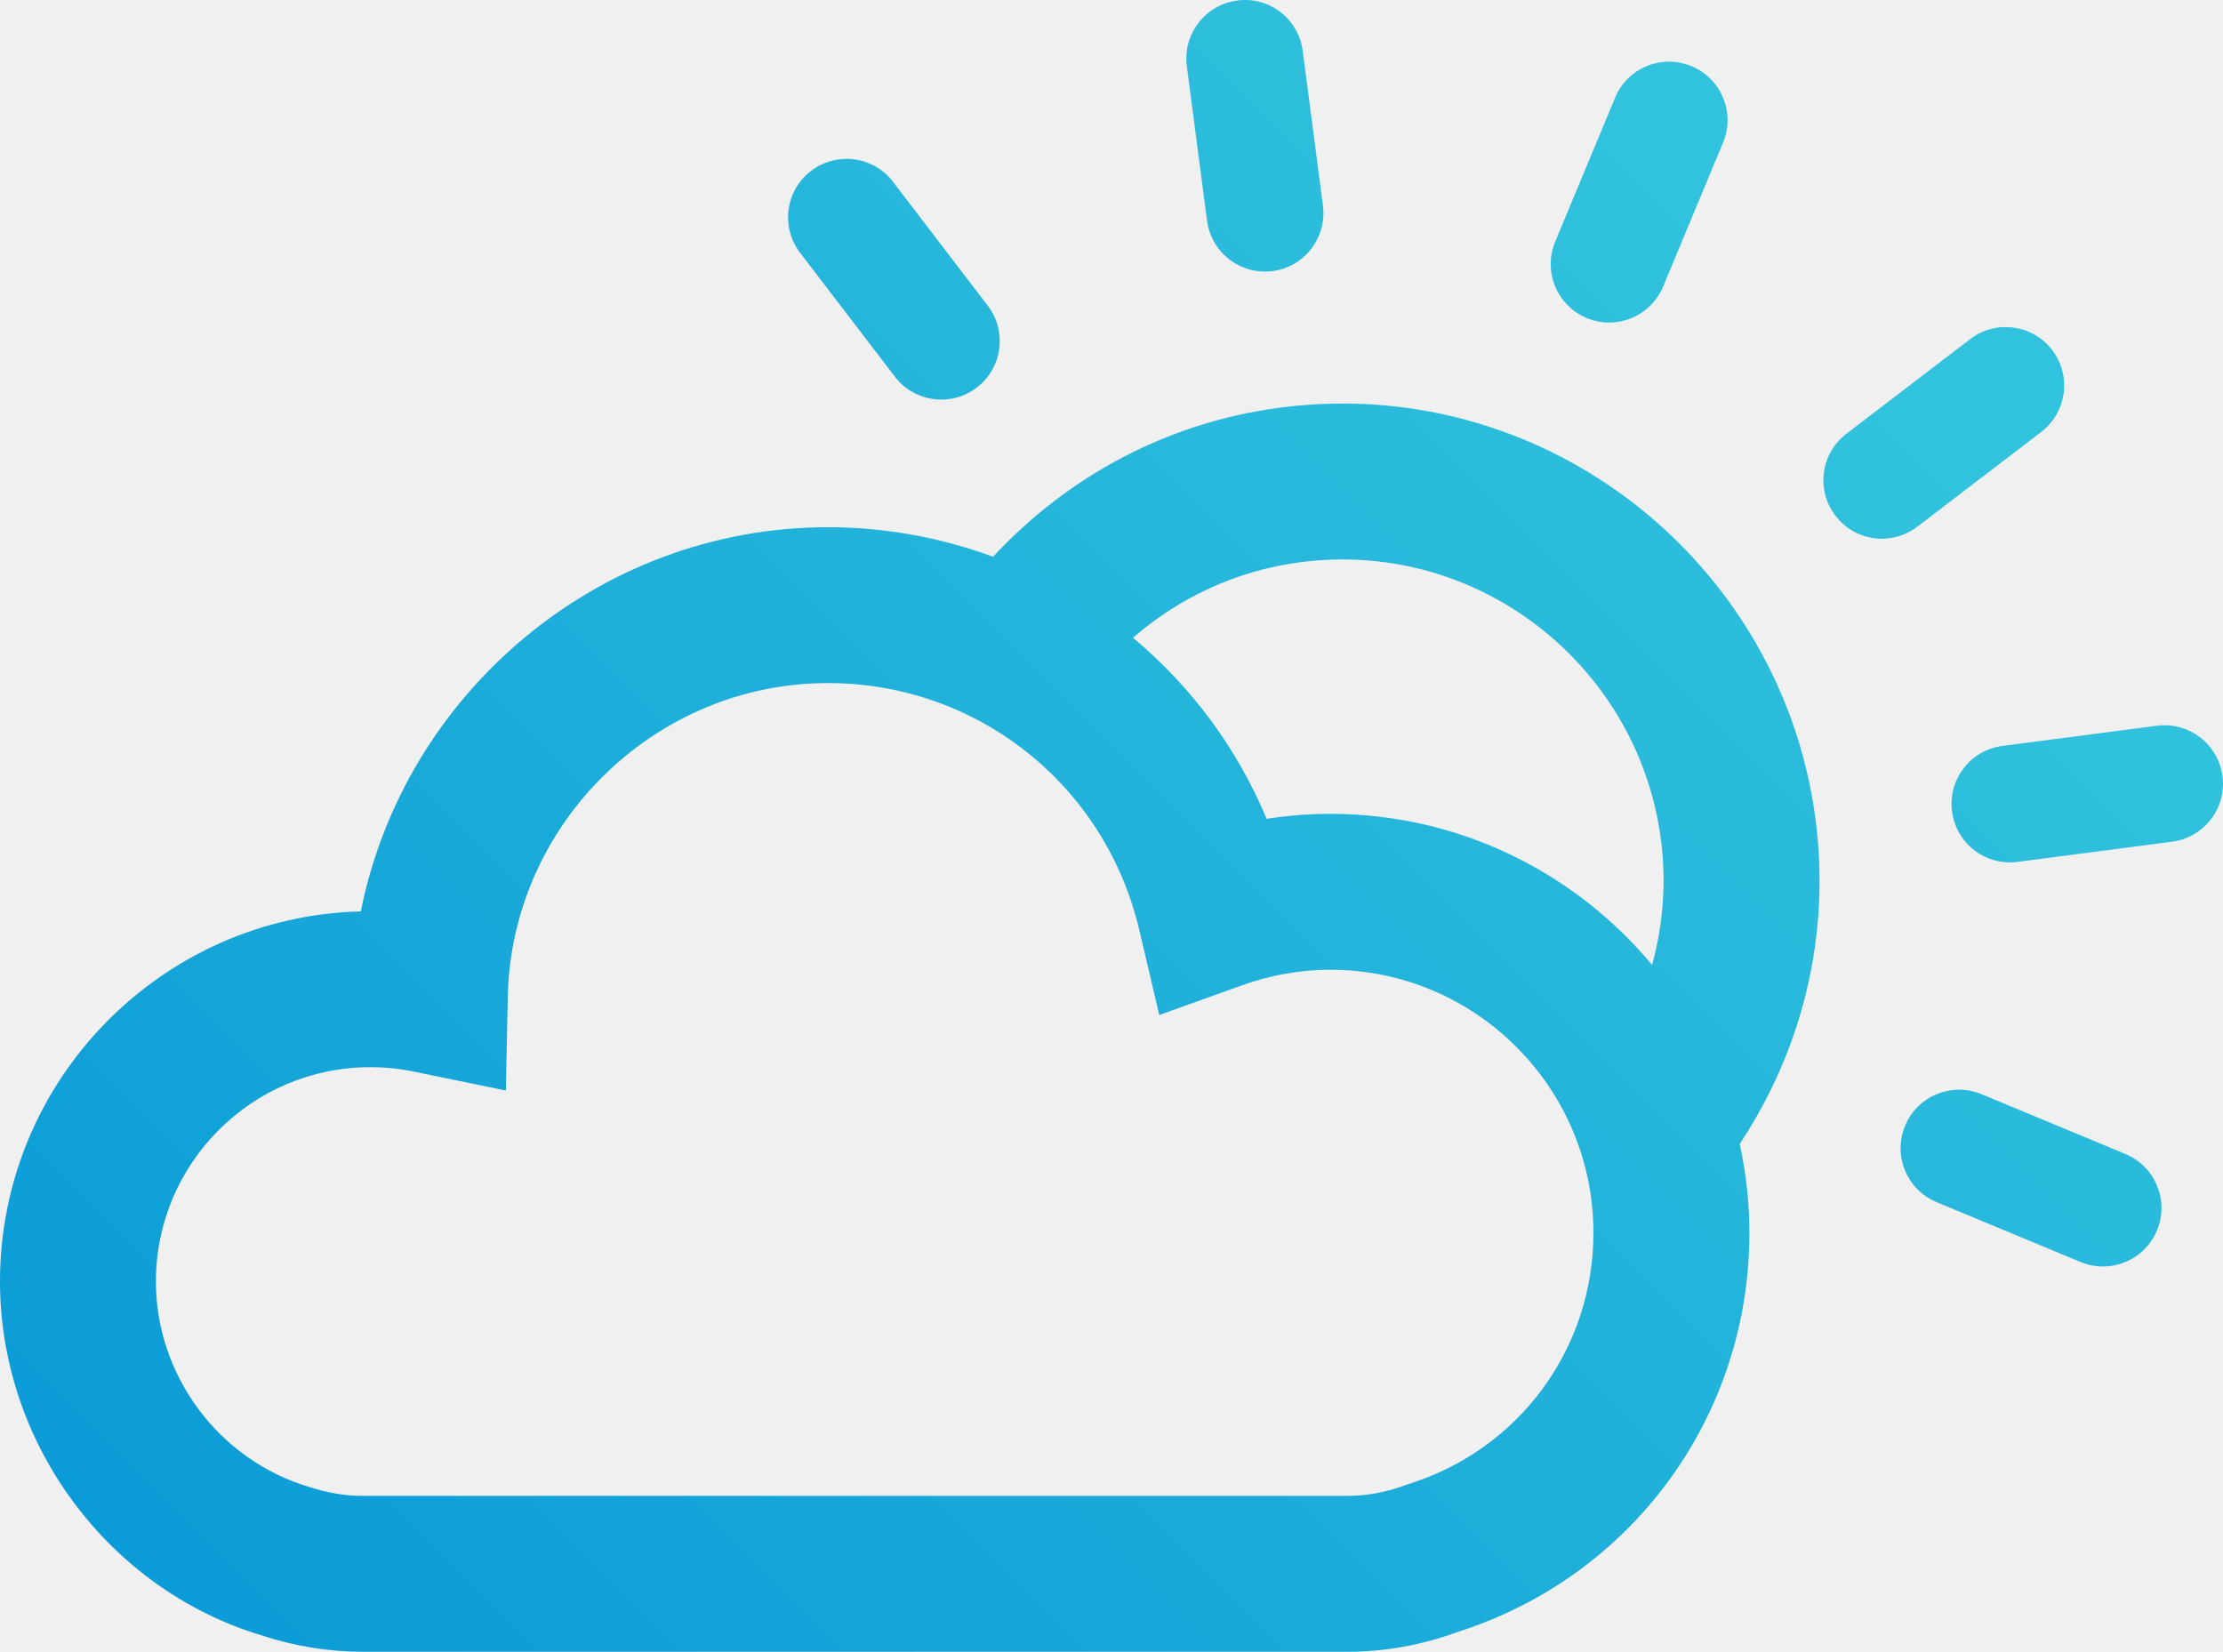
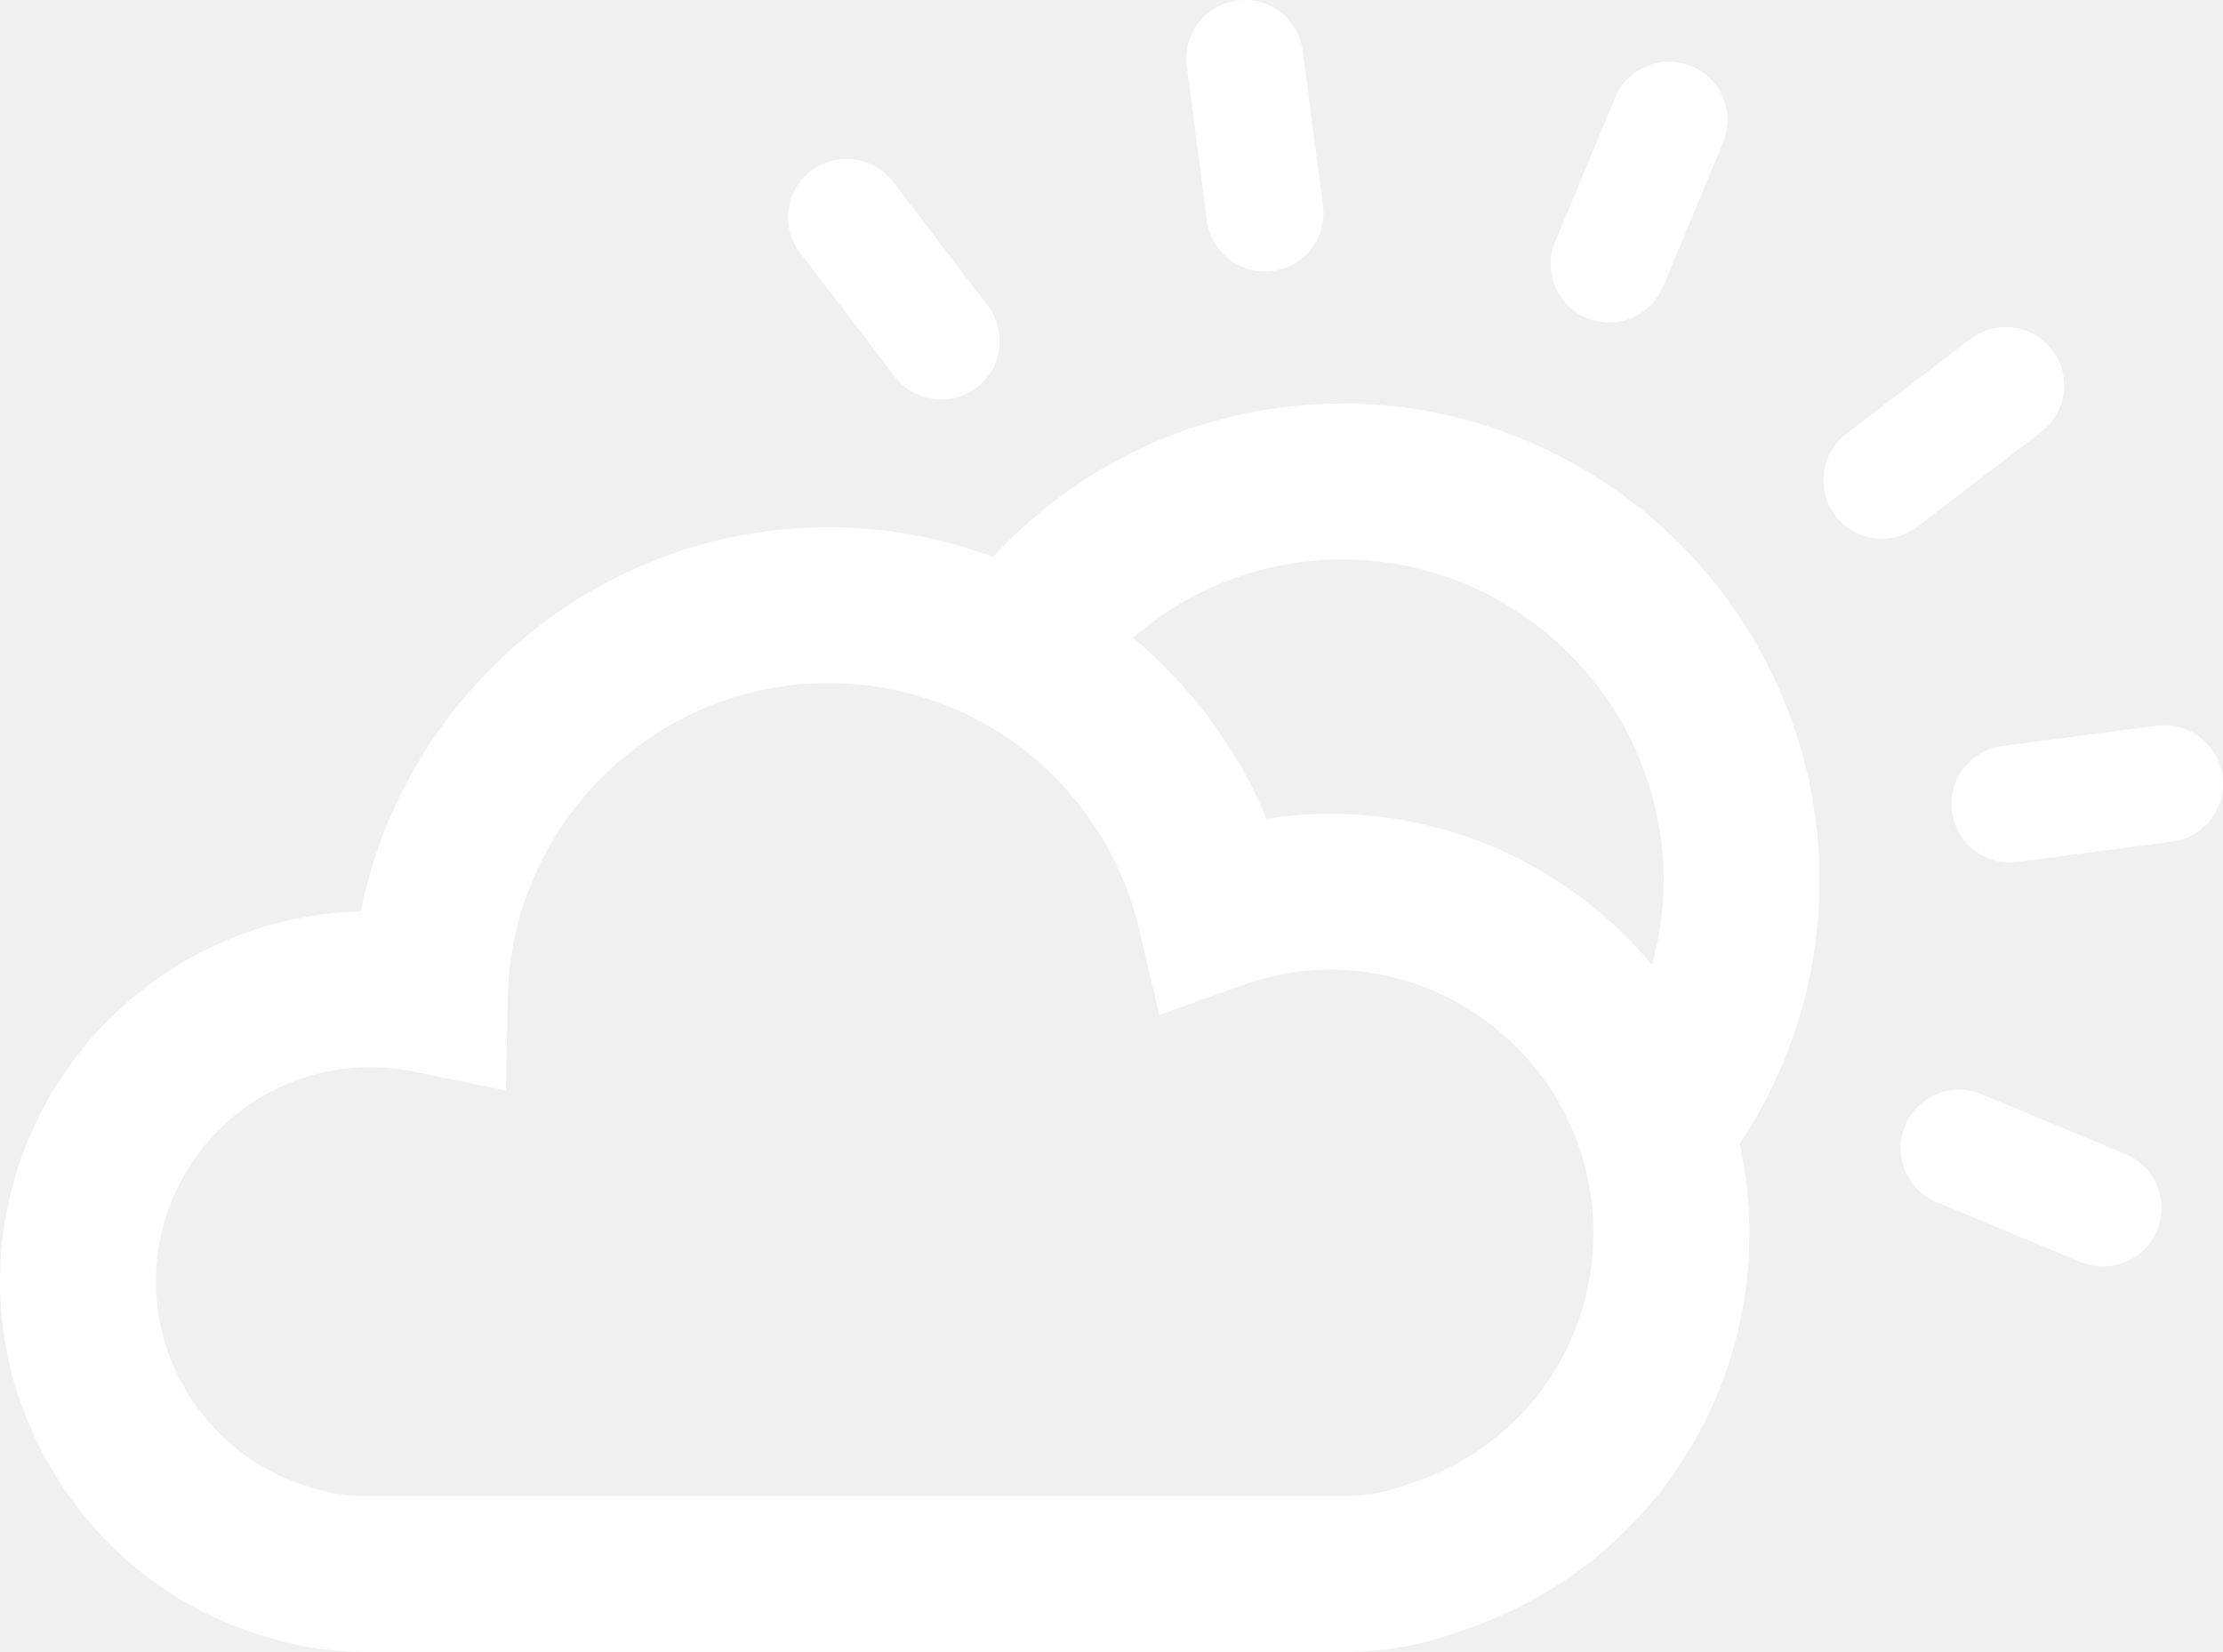
- <svg xmlns="http://www.w3.org/2000/svg" version="1.1" id="Layer_1" x="0px" y="0px" width="57.036px" height="42.383px" viewBox="0 0 57.036 42.383" style="enable-background:new 0 0 57.036 42.383;" xml:space="preserve">
-   <g>
-     <linearGradient id="SVGID_1_" gradientUnits="userSpaceOnUse" x1="60.304" y1="22.037" x2="22.518" y2="59.823">
-       <stop offset="0" style="stop-color:#31C2DD" />
-       <stop offset="1" style="stop-color:#0B9BD7" />
-     </linearGradient>
-     <path style="fill:url(#SVGID_1_);" d="M54.533,29.611l-3.693-1.535c-0.764-0.317-1.643,0.045-1.961,0.81s0.045,1.643,0.81,1.961   l3.692,1.535c0.188,0.078,0.384,0.115,0.576,0.115c0.588,0,1.146-0.348,1.385-0.925C55.66,30.807,55.298,29.929,54.533,29.611z" />
-     <linearGradient id="SVGID_2_" gradientUnits="userSpaceOnUse" x1="56.095" y1="17.828" x2="18.309" y2="55.614">
-       <stop offset="0" style="stop-color:#31C2DD" />
-       <stop offset="1" style="stop-color:#0B9BD7" />
-     </linearGradient>
-     <path style="fill:url(#SVGID_2_);" d="M57.023,19.915c-0.106-0.82-0.863-1.4-1.682-1.293l-3.965,0.518   c-0.822,0.107-1.4,0.86-1.293,1.682c0.098,0.756,0.742,1.307,1.484,1.307c0.065,0,0.131-0.004,0.197-0.014l3.965-0.518   C56.553,21.49,57.131,20.737,57.023,19.915z" />
-     <linearGradient id="SVGID_3_" gradientUnits="userSpaceOnUse" x1="49.624" y1="11.357" x2="11.838" y2="49.143">
-       <stop offset="0" style="stop-color:#31C2DD" />
-       <stop offset="1" style="stop-color:#0B9BD7" />
-     </linearGradient>
-     <path style="fill:url(#SVGID_3_);" d="M52.372,11.084c0.658-0.504,0.784-1.445,0.28-2.104c-0.504-0.657-1.444-0.783-2.103-0.279   l-3.177,2.43c-0.658,0.503-0.783,1.444-0.28,2.102c0.296,0.387,0.741,0.59,1.192,0.59c0.318,0,0.639-0.102,0.91-0.309   L52.372,11.084z" />
-     <linearGradient id="SVGID_4_" gradientUnits="userSpaceOnUse" x1="36.975" y1="-1.292" x2="-0.811" y2="36.494">
-       <stop offset="0" style="stop-color:#31C2DD" />
-       <stop offset="1" style="stop-color:#0B9BD7" />
-     </linearGradient>
-     <path style="fill:url(#SVGID_4_);" d="M30.969,5.662c0.098,0.756,0.742,1.306,1.484,1.306c0.064,0,0.131-0.004,0.196-0.012   c0.821-0.107,1.4-0.859,1.294-1.682l-0.518-3.966c-0.106-0.821-0.856-1.407-1.681-1.294c-0.821,0.107-1.4,0.859-1.294,1.682   L30.969,5.662z" />
-     <linearGradient id="SVGID_5_" gradientUnits="userSpaceOnUse" x1="34.185" y1="-4.082" x2="-3.602" y2="33.704">
-       <stop offset="0" style="stop-color:#31C2DD" />
-       <stop offset="1" style="stop-color:#0B9BD7" />
-     </linearGradient>
-     <path style="fill:url(#SVGID_5_);" d="M22.96,9.665c0.295,0.386,0.741,0.588,1.192,0.588c0.318,0,0.638-0.1,0.91-0.309   c0.658-0.503,0.784-1.444,0.28-2.102l-2.43-3.178c-0.503-0.657-1.444-0.781-2.103-0.279c-0.658,0.503-0.784,1.444-0.28,2.102   L22.96,9.665z" />
-     <linearGradient id="SVGID_6_" gradientUnits="userSpaceOnUse" x1="42.626" y1="4.359" x2="4.838" y2="42.147">
-       <stop offset="0" style="stop-color:#31C2DD" />
-       <stop offset="1" style="stop-color:#0B9BD7" />
-     </linearGradient>
-     <path style="fill:url(#SVGID_6_);" d="M40.711,8.161c0.188,0.078,0.383,0.115,0.576,0.115c0.587,0,1.145-0.348,1.385-0.924   l1.537-3.693c0.318-0.764-0.044-1.643-0.809-1.961c-0.766-0.318-1.644,0.043-1.961,0.809L39.902,6.2   C39.584,6.963,39.945,7.842,40.711,8.161z" />
-     <linearGradient id="SVGID_7_" gradientUnits="userSpaceOnUse" x1="46.618" y1="8.351" x2="8.832" y2="46.137">
-       <stop offset="0" style="stop-color:#31C2DD" />
-       <stop offset="1" style="stop-color:#0B9BD7" />
-     </linearGradient>
-     <path style="fill:url(#SVGID_7_);" d="M46.582,21.026c-0.792-6.084-6.009-10.672-12.135-10.672c-0.529,0-1.066,0.035-1.594,0.104   c-2.945,0.384-5.497,1.803-7.373,3.828c-1.327-0.488-2.755-0.758-4.24-0.758c-5.878,0-10.868,4.262-11.982,9.857   C4.131,23.514,0,27.725,0,32.883c0,4.158,2.781,7.898,6.713,9.08c0.845,0.278,1.719,0.42,2.6,0.42h25.256   c0.965,0,1.923-0.173,2.848-0.514c4.469-1.43,7.468-5.537,7.468-10.236c0-0.783-0.089-1.545-0.249-2.281   C46.21,26.982,46.977,24.063,46.582,21.026z M36.164,38.071l-0.102,0.035c-0.49,0.184-0.992,0.277-1.494,0.277H9.312   c-0.454,0-0.907-0.074-1.397-0.235C5.61,37.456,4,35.291,4,32.883c0-3.033,2.467-5.5,5.5-5.5c0.375,0,0.754,0.038,1.125,0.115   l2.354,0.484l0.049-2.403c0.09-4.44,3.774-8.052,8.212-8.052c3.828,0,7.113,2.605,7.991,6.336l0.513,2.182l2.109-0.758   c0.748-0.269,1.516-0.404,2.28-0.404c3.722,0,6.75,3.027,6.75,6.75C40.884,34.595,38.987,37.182,36.164,38.071z M34.134,20.883   c-0.547,0-1.093,0.043-1.636,0.127c-0.765-1.835-1.954-3.413-3.429-4.646c1.177-1.019,2.645-1.724,4.3-1.939   c0.357-0.047,0.721-0.07,1.078-0.07c4.123,0,7.635,3.091,8.168,7.188c0.145,1.111,0.052,2.197-0.227,3.216   C40.415,22.392,37.448,20.883,34.134,20.883z" />
+ <svg xmlns="http://www.w3.org/2000/svg" version="1.1" width="57.036" height="42.383" style="enable-background:new 0 0 57.036 42.383;" xml:space="preserve">
+   <rect id="backgroundrect" width="100%" height="100%" x="0" y="0" fill="none" stroke="none" />
+   <g class="currentLayer" style="">
+     <g id="svg_1" class="selected" fill="#ffffff" fill-opacity="1">
+       <linearGradient id="SVGID_1_" gradientUnits="userSpaceOnUse" x1="60.304" y1="22.037" x2="22.518" y2="59.823">
+         <stop offset="0" style="stop-color:#31C2DD" />
+         <stop offset="1" style="stop-color:#0B9BD7" />
+       </linearGradient>
+       <path style="" d="M54.533,29.611l-3.693-1.535c-0.764-0.317-1.643,0.045-1.961,0.81s0.045,1.643,0.81,1.961   l3.692,1.535c0.188,0.078,0.384,0.115,0.576,0.115c0.588,0,1.146-0.348,1.385-0.925C55.66,30.807,55.298,29.929,54.533,29.611z" id="svg_2" fill="#ffffff" fill-opacity="1" />
+       <linearGradient id="SVGID_2_" gradientUnits="userSpaceOnUse" x1="56.095" y1="17.828" x2="18.309" y2="55.614">
+         <stop offset="0" style="stop-color:#31C2DD" />
+         <stop offset="1" style="stop-color:#0B9BD7" />
+       </linearGradient>
+       <path style="" d="M57.023,19.915c-0.106-0.82-0.863-1.4-1.682-1.293l-3.965,0.518   c-0.822,0.107-1.4,0.86-1.293,1.682c0.098,0.756,0.742,1.307,1.484,1.307c0.065,0,0.131-0.004,0.197-0.014l3.965-0.518   C56.553,21.49,57.131,20.737,57.023,19.915z" id="svg_3" fill="#ffffff" fill-opacity="1" />
+       <linearGradient id="SVGID_3_" gradientUnits="userSpaceOnUse" x1="49.624" y1="11.357" x2="11.838" y2="49.143">
+         <stop offset="0" style="stop-color:#31C2DD" />
+         <stop offset="1" style="stop-color:#0B9BD7" />
+       </linearGradient>
+       <path style="" d="M52.372,11.084c0.658-0.504,0.784-1.445,0.28-2.104c-0.504-0.657-1.444-0.783-2.103-0.279   l-3.177,2.43c-0.658,0.503-0.783,1.444-0.28,2.102c0.296,0.387,0.741,0.59,1.192,0.59c0.318,0,0.639-0.102,0.91-0.309   L52.372,11.084z" id="svg_4" fill="#ffffff" fill-opacity="1" />
+       <linearGradient id="SVGID_4_" gradientUnits="userSpaceOnUse" x1="36.975" y1="-1.291" x2="-0.811" y2="36.494">
+         <stop offset="0" style="stop-color:#31C2DD" />
+         <stop offset="1" style="stop-color:#0B9BD7" />
+       </linearGradient>
+       <path style="" d="M30.969,5.662c0.098,0.756,0.742,1.306,1.484,1.306c0.064,0,0.131-0.004,0.196-0.012   c0.821-0.107,1.4-0.859,1.294-1.682l-0.518-3.966c-0.106-0.821-0.856-1.407-1.681-1.294c-0.821,0.107-1.4,0.859-1.294,1.682   L30.969,5.662z" id="svg_5" fill="#ffffff" fill-opacity="1" />
+       <linearGradient id="SVGID_5_" gradientUnits="userSpaceOnUse" x1="34.185" y1="-4.082" x2="-3.602" y2="33.704">
+         <stop offset="0" style="stop-color:#31C2DD" />
+         <stop offset="1" style="stop-color:#0B9BD7" />
+       </linearGradient>
+       <path style="" d="M22.96,9.665c0.295,0.386,0.741,0.588,1.192,0.588c0.318,0,0.638-0.1,0.91-0.309   c0.658-0.503,0.784-1.444,0.28-2.102l-2.43-3.178c-0.503-0.657-1.444-0.781-2.103-0.279c-0.658,0.503-0.784,1.444-0.28,2.102   L22.96,9.665z" id="svg_6" fill="#ffffff" fill-opacity="1" />
+       <linearGradient id="SVGID_6_" gradientUnits="userSpaceOnUse" x1="42.626" y1="4.359" x2="4.838" y2="42.146">
+         <stop offset="0" style="stop-color:#31C2DD" />
+         <stop offset="1" style="stop-color:#0B9BD7" />
+       </linearGradient>
+       <path style="" d="M40.711,8.161c0.188,0.078,0.383,0.115,0.576,0.115c0.587,0,1.145-0.348,1.385-0.924   l1.537-3.693c0.318-0.764-0.044-1.643-0.809-1.961c-0.766-0.318-1.644,0.043-1.961,0.809L39.902,6.2   C39.584,6.963,39.945,7.842,40.711,8.161z" id="svg_7" fill="#ffffff" fill-opacity="1" />
+       <linearGradient id="SVGID_7_" gradientUnits="userSpaceOnUse" x1="46.618" y1="8.351" x2="8.832" y2="46.137">
+         <stop offset="0" style="stop-color:#31C2DD" />
+         <stop offset="1" style="stop-color:#0B9BD7" />
+       </linearGradient>
+       <path style="" d="M46.582,21.026c-0.792-6.084-6.009-10.672-12.135-10.672c-0.529,0-1.066,0.035-1.594,0.104   c-2.945,0.384-5.497,1.803-7.373,3.828c-1.327-0.488-2.755-0.758-4.24-0.758c-5.878,0-10.868,4.262-11.982,9.857   C4.131,23.514,0,27.725,0,32.883c0,4.158,2.781,7.898,6.713,9.08c0.845,0.278,1.719,0.42,2.6,0.42h25.256   c0.965,0,1.923-0.173,2.848-0.514c4.469-1.43,7.468-5.537,7.468-10.236c0-0.783-0.089-1.545-0.249-2.281   C46.21,26.982,46.977,24.063,46.582,21.026z M36.164,38.071l-0.102,0.035c-0.49,0.184-0.992,0.277-1.494,0.277H9.312   c-0.454,0-0.907-0.074-1.397-0.235C5.61,37.456,4,35.291,4,32.883c0-3.033,2.467-5.5,5.5-5.5c0.375,0,0.754,0.038,1.125,0.115   l2.354,0.484l0.049-2.403c0.09-4.44,3.774-8.052,8.212-8.052c3.828,0,7.113,2.605,7.991,6.336l0.513,2.182l2.109-0.758   c0.748-0.269,1.516-0.404,2.28-0.404c3.722,0,6.75,3.027,6.75,6.75C40.884,34.595,38.987,37.182,36.164,38.071z M34.134,20.883   c-0.547,0-1.093,0.043-1.636,0.127c-0.765-1.835-1.954-3.413-3.429-4.646c1.177-1.019,2.645-1.724,4.3-1.939   c0.357-0.047,0.721-0.07,1.078-0.07c4.123,0,7.635,3.091,8.168,7.188c0.145,1.111,0.052,2.197-0.227,3.216   C40.415,22.392,37.448,20.883,34.134,20.883z" id="svg_8" fill="#ffffff" fill-opacity="1" />
+     </g>
  </g>
</svg>
